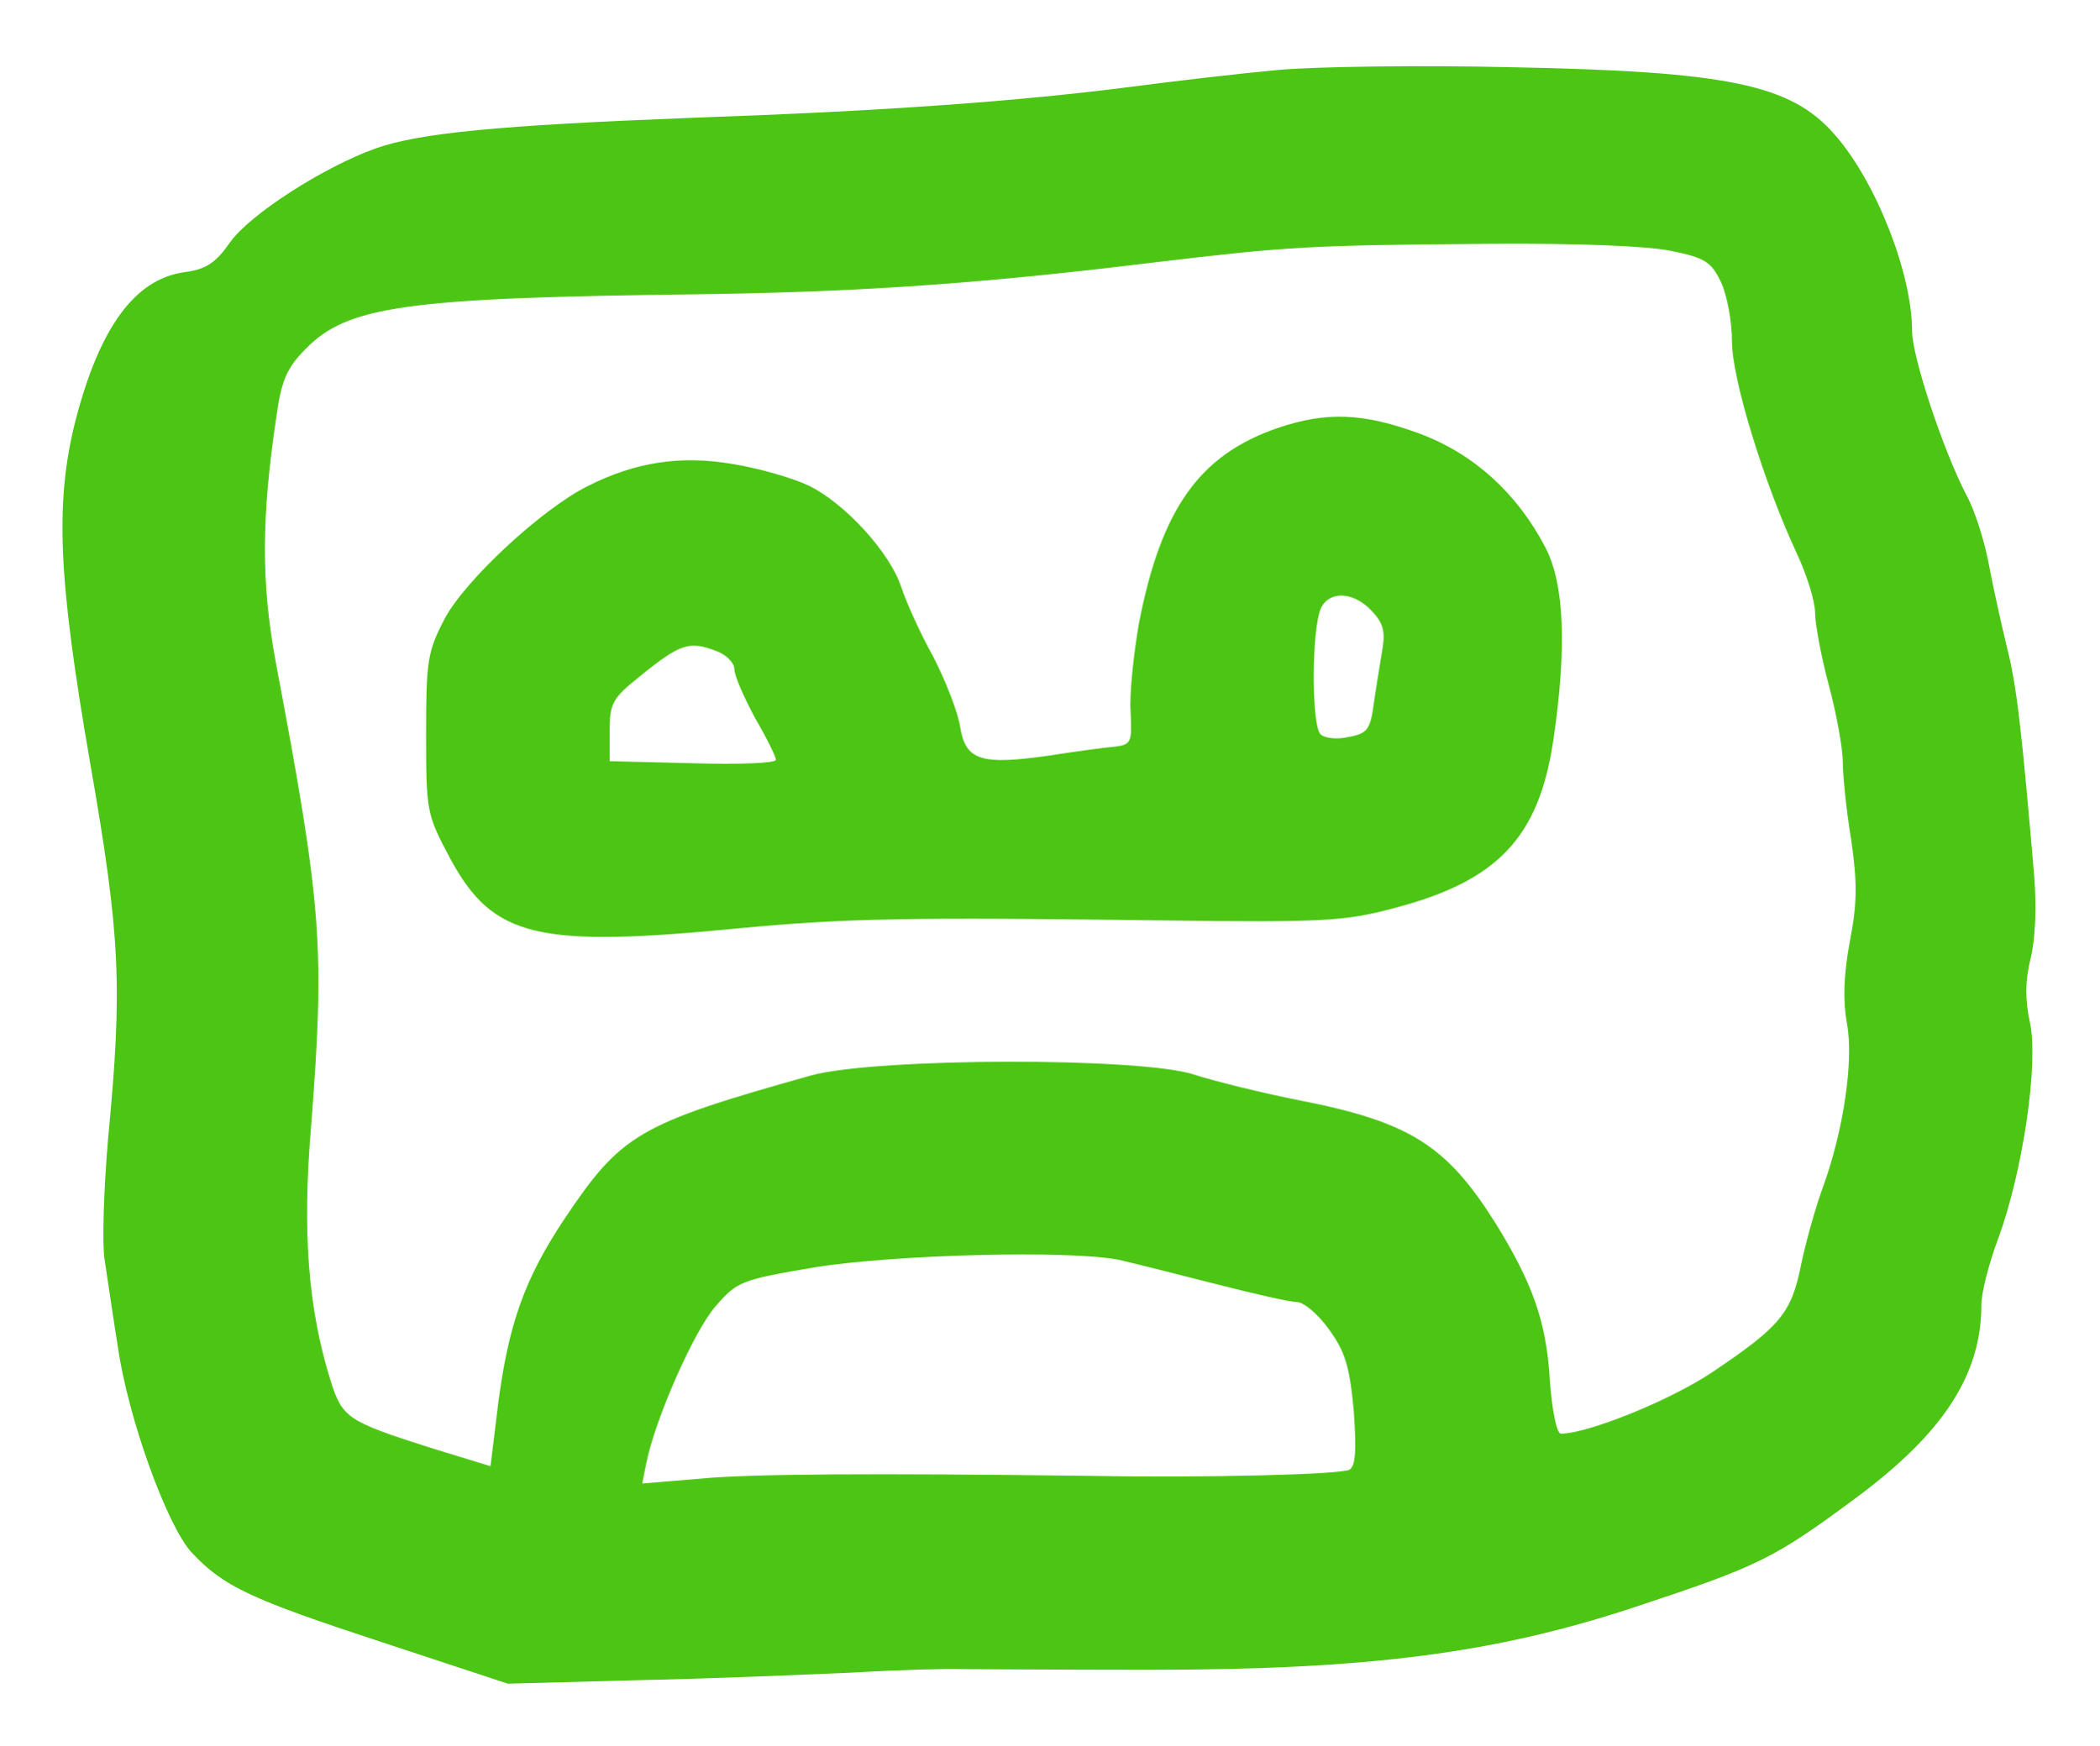
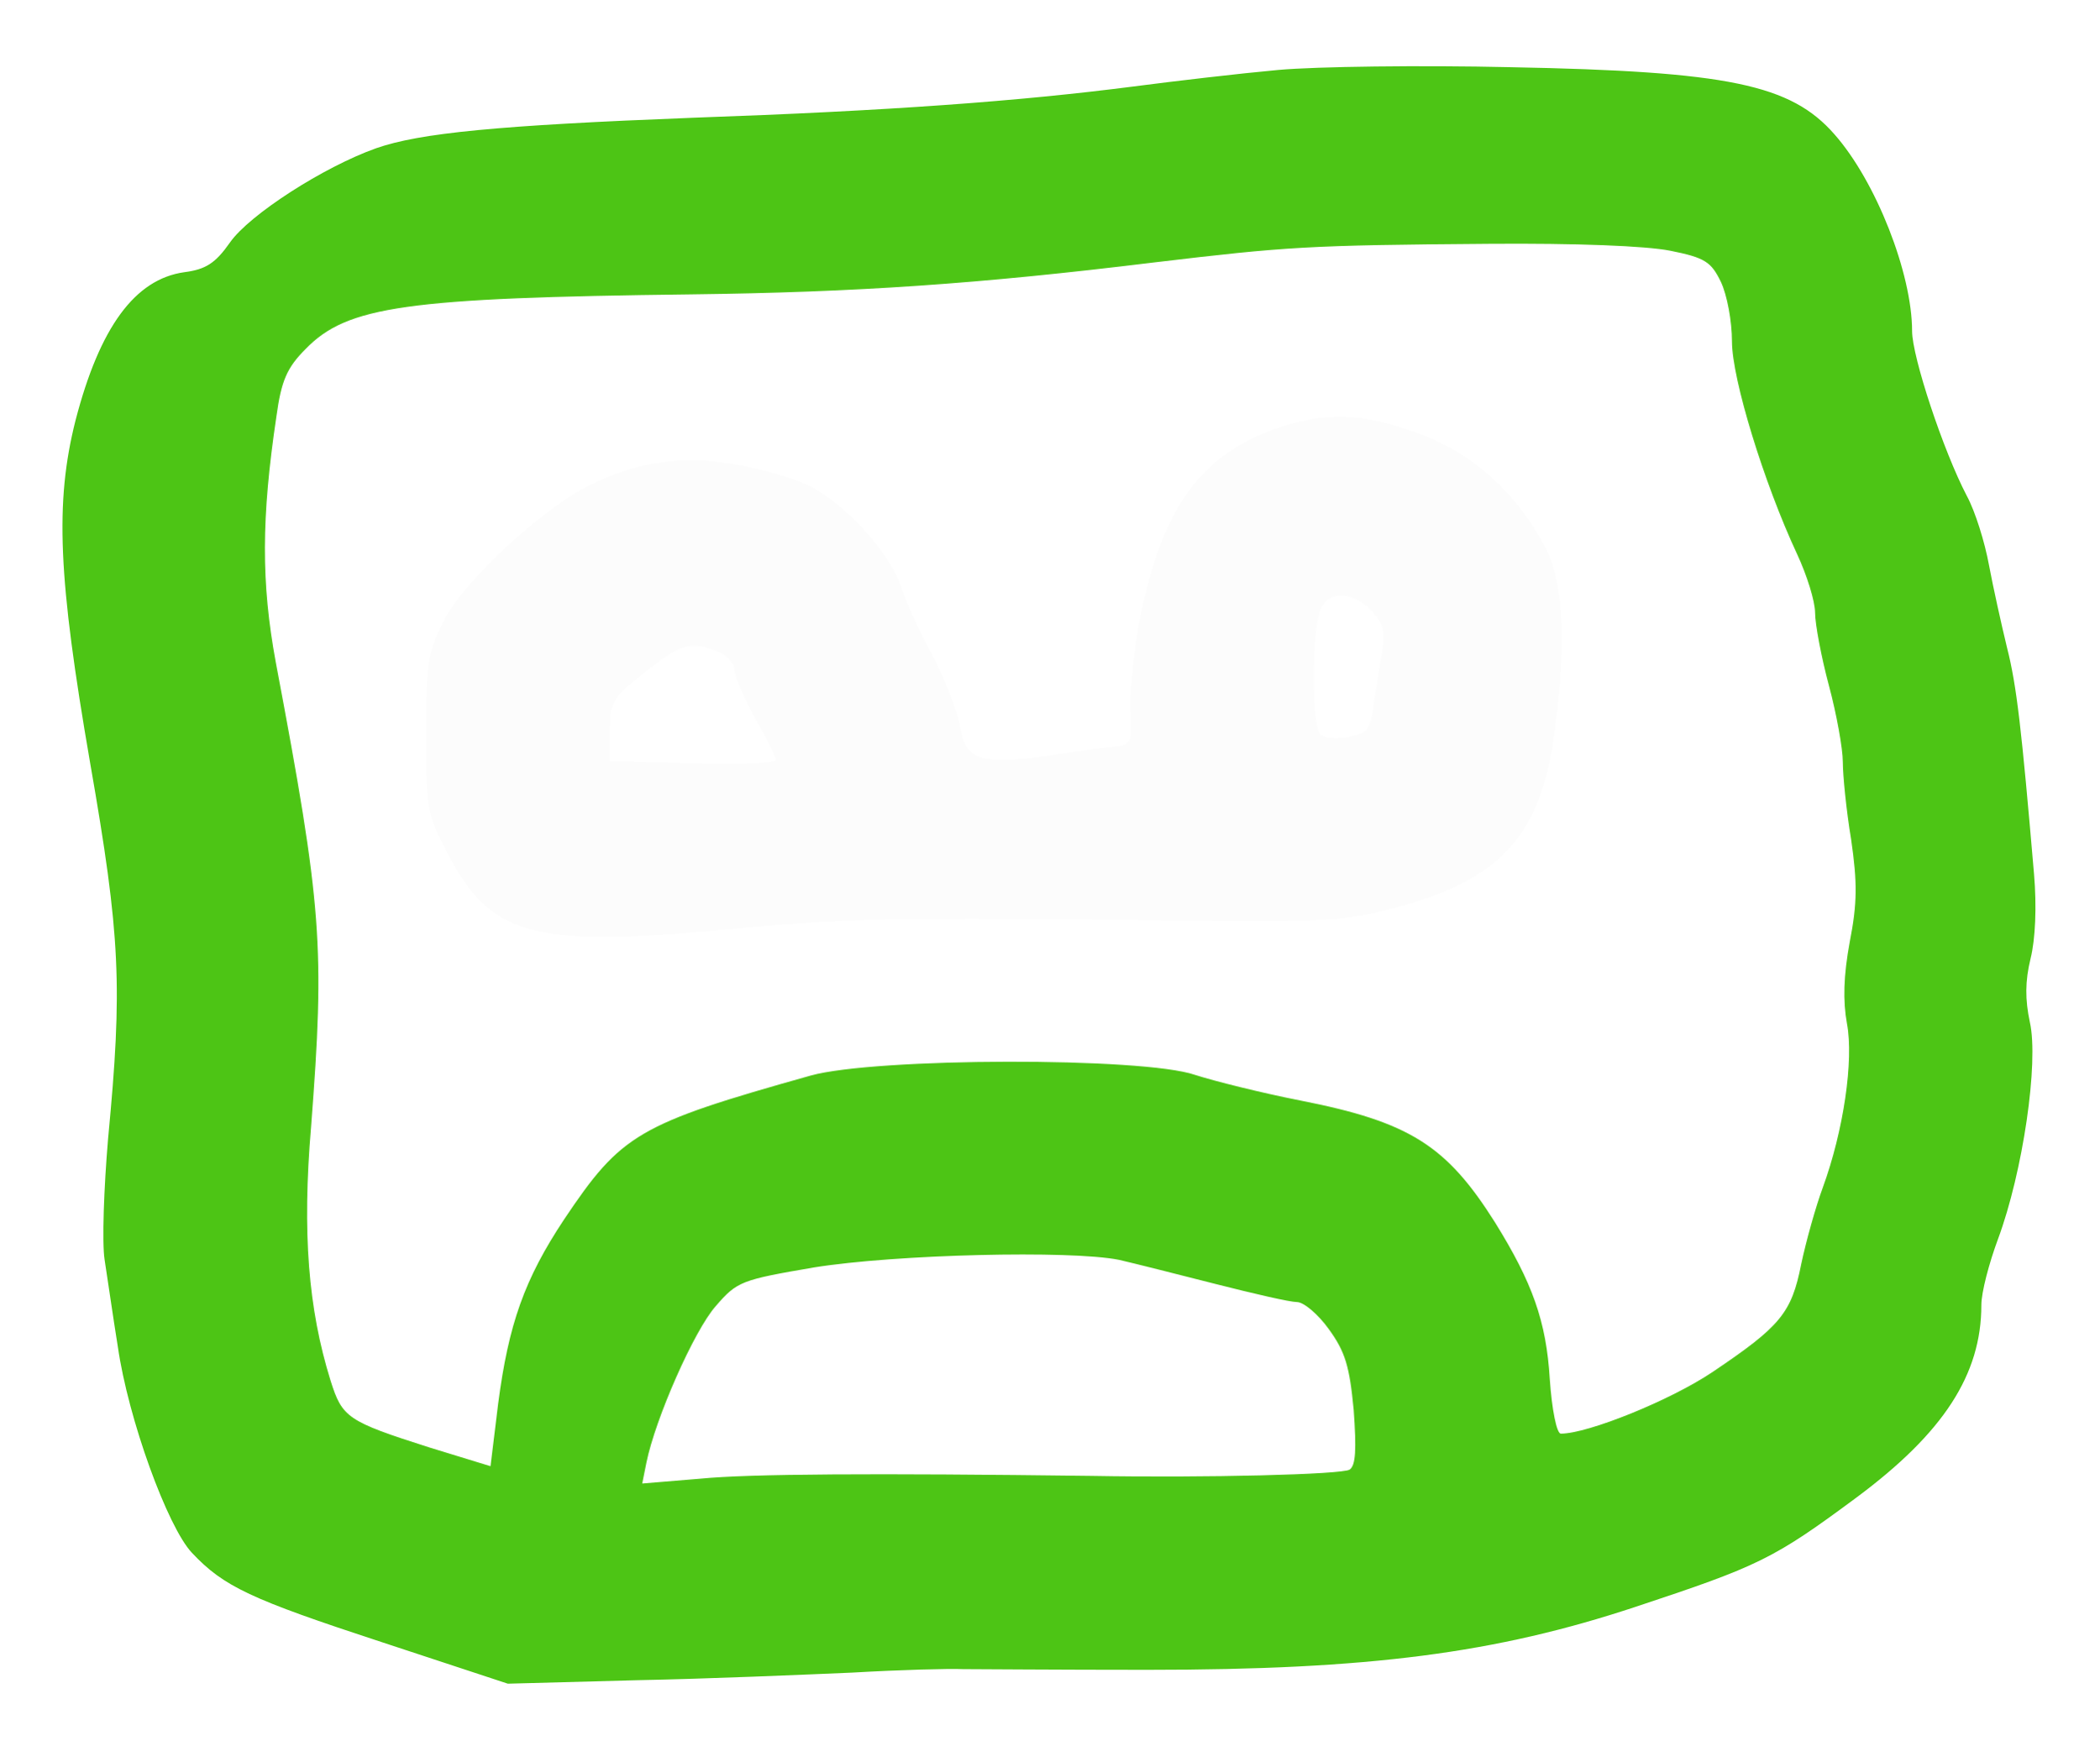
<svg xmlns="http://www.w3.org/2000/svg" viewBox="0 0 303 252" fill="#4dc515">
  <g transform="translate(0,252) scale(0.1,-0.1)">
    <path d="M1845 2419 c-55 -5 -149 -16 -210 -24 -163 -21 -350 -35 -635 -45 -282 -11 -394 -22 -457 -44 -76 -27 -183 -96 -211 -136 -21 -30 -35 -39 -66 -43 -71 -10 -122 -79 -157 -214 -30 -119 -25 -228 21 -494 44 -252 47 -323 26 -543 -6 -71 -9 -150 -5 -175 4 -25 12 -82 19 -125 15 -105 72 -261 107 -298 46 -49 85 -67 274 -129 l182 -60 186 5 c102 2 242 8 311 11 69 4 141 6 160 5 19 0 139 -1 266 -1 320 0 503 24 705 91 178 59 199 69 319 158 125 93 180 177 180 278 0 18 11 60 24 95 36 97 59 255 46 313 -7 33 -7 59 1 92 7 28 9 75 5 122 -18 210 -25 272 -39 327 -8 33 -20 87 -26 119 -6 33 -20 78 -32 100 -34 65 -79 201 -79 238 0 83 -52 216 -112 284 -63 72 -153 91 -468 97 -129 3 -280 1 -335 -4z m566 -261 c50 -10 59 -16 73 -45 9 -19 16 -57 16 -86 0 -54 46 -204 94 -307 14 -30 26 -68 26 -85 0 -16 9 -64 20 -105 11 -41 20 -91 20 -110 0 -19 5 -70 12 -112 9 -62 9 -92 -2 -148 -9 -49 -10 -85 -4 -118 10 -53 -5 -155 -35 -237 -10 -27 -24 -77 -31 -110 -14 -71 -30 -90 -128 -156 -61 -41 -180 -89 -219 -89 -6 0 -13 35 -16 79 -5 83 -25 139 -79 226 -70 111 -123 145 -281 176 -56 11 -124 28 -152 37 -75 26 -462 25 -555 -1 -249 -70 -273 -84 -356 -208 -57 -86 -80 -151 -95 -266 l-11 -90 -88 27 c-119 38 -126 43 -143 97 -32 103 -41 213 -28 366 20 260 16 316 -51 671 -21 114 -21 208 1 355 7 51 15 70 42 97 60 62 145 74 557 79 239 3 414 15 667 46 193 23 223 25 484 27 126 1 227 -3 262 -10z m-796 -1457 c22 -5 85 -21 140 -35 55 -14 107 -26 117 -26 10 0 31 -18 46 -39 24 -33 30 -54 36 -117 4 -57 3 -80 -6 -86 -12 -7 -206 -12 -373 -9 -314 4 -493 3 -564 -4 l-84 -7 6 30 c13 64 69 191 100 226 31 36 37 38 142 56 118 19 370 25 440 11z" />
-     <path d="M1844 1902 c-113 -39 -168 -117 -200 -282 -8 -46 -14 -104 -12 -129 2 -42 1 -46 -22 -49 -14 -1 -57 -7 -96 -13 -98 -14 -120 -7 -128 41 -3 21 -21 67 -39 102 -19 34 -39 79 -46 100 -16 50 -82 122 -134 147 -23 11 -72 25 -109 31 -75 13 -141 3 -210 -32 -66 -33 -176 -135 -206 -191 -25 -48 -27 -61 -27 -167 0 -113 1 -116 35 -180 62 -114 125 -129 420 -100 151 14 240 16 610 11 233 -3 262 -1 333 18 149 39 208 102 229 241 20 135 16 227 -11 279 -41 79 -104 136 -182 165 -82 30 -134 32 -205 8z m136 -264 c17 -18 20 -30 15 -58 -3 -19 -9 -54 -12 -76 -5 -37 -9 -43 -36 -48 -17 -4 -35 -2 -41 4 -12 12 -13 131 -2 174 8 33 47 35 76 4z m-946 -58 c14 -5 26 -17 26 -26 0 -10 14 -41 30 -71 17 -29 30 -56 30 -60 0 -5 -54 -7 -120 -5 l-120 3 0 44 c0 39 4 47 43 78 59 48 72 52 111 37z" />
+     <path fill="#fcfcfc" d="M1844 1902 c-113 -39 -168 -117 -200 -282 -8 -46 -14 -104 -12 -129 2 -42 1 -46 -22 -49 -14 -1 -57 -7 -96 -13 -98 -14 -120 -7 -128 41 -3 21 -21 67 -39 102 -19 34 -39 79 -46 100 -16 50 -82 122 -134 147 -23 11 -72 25 -109 31 -75 13 -141 3 -210 -32 -66 -33 -176 -135 -206 -191 -25 -48 -27 -61 -27 -167 0 -113 1 -116 35 -180 62 -114 125 -129 420 -100 151 14 240 16 610 11 233 -3 262 -1 333 18 149 39 208 102 229 241 20 135 16 227 -11 279 -41 79 -104 136 -182 165 -82 30 -134 32 -205 8z m136 -264 c17 -18 20 -30 15 -58 -3 -19 -9 -54 -12 -76 -5 -37 -9 -43 -36 -48 -17 -4 -35 -2 -41 4 -12 12 -13 131 -2 174 8 33 47 35 76 4z m-946 -58 c14 -5 26 -17 26 -26 0 -10 14 -41 30 -71 17 -29 30 -56 30 -60 0 -5 -54 -7 -120 -5 l-120 3 0 44 c0 39 4 47 43 78 59 48 72 52 111 37z" />
  </g>
</svg>
